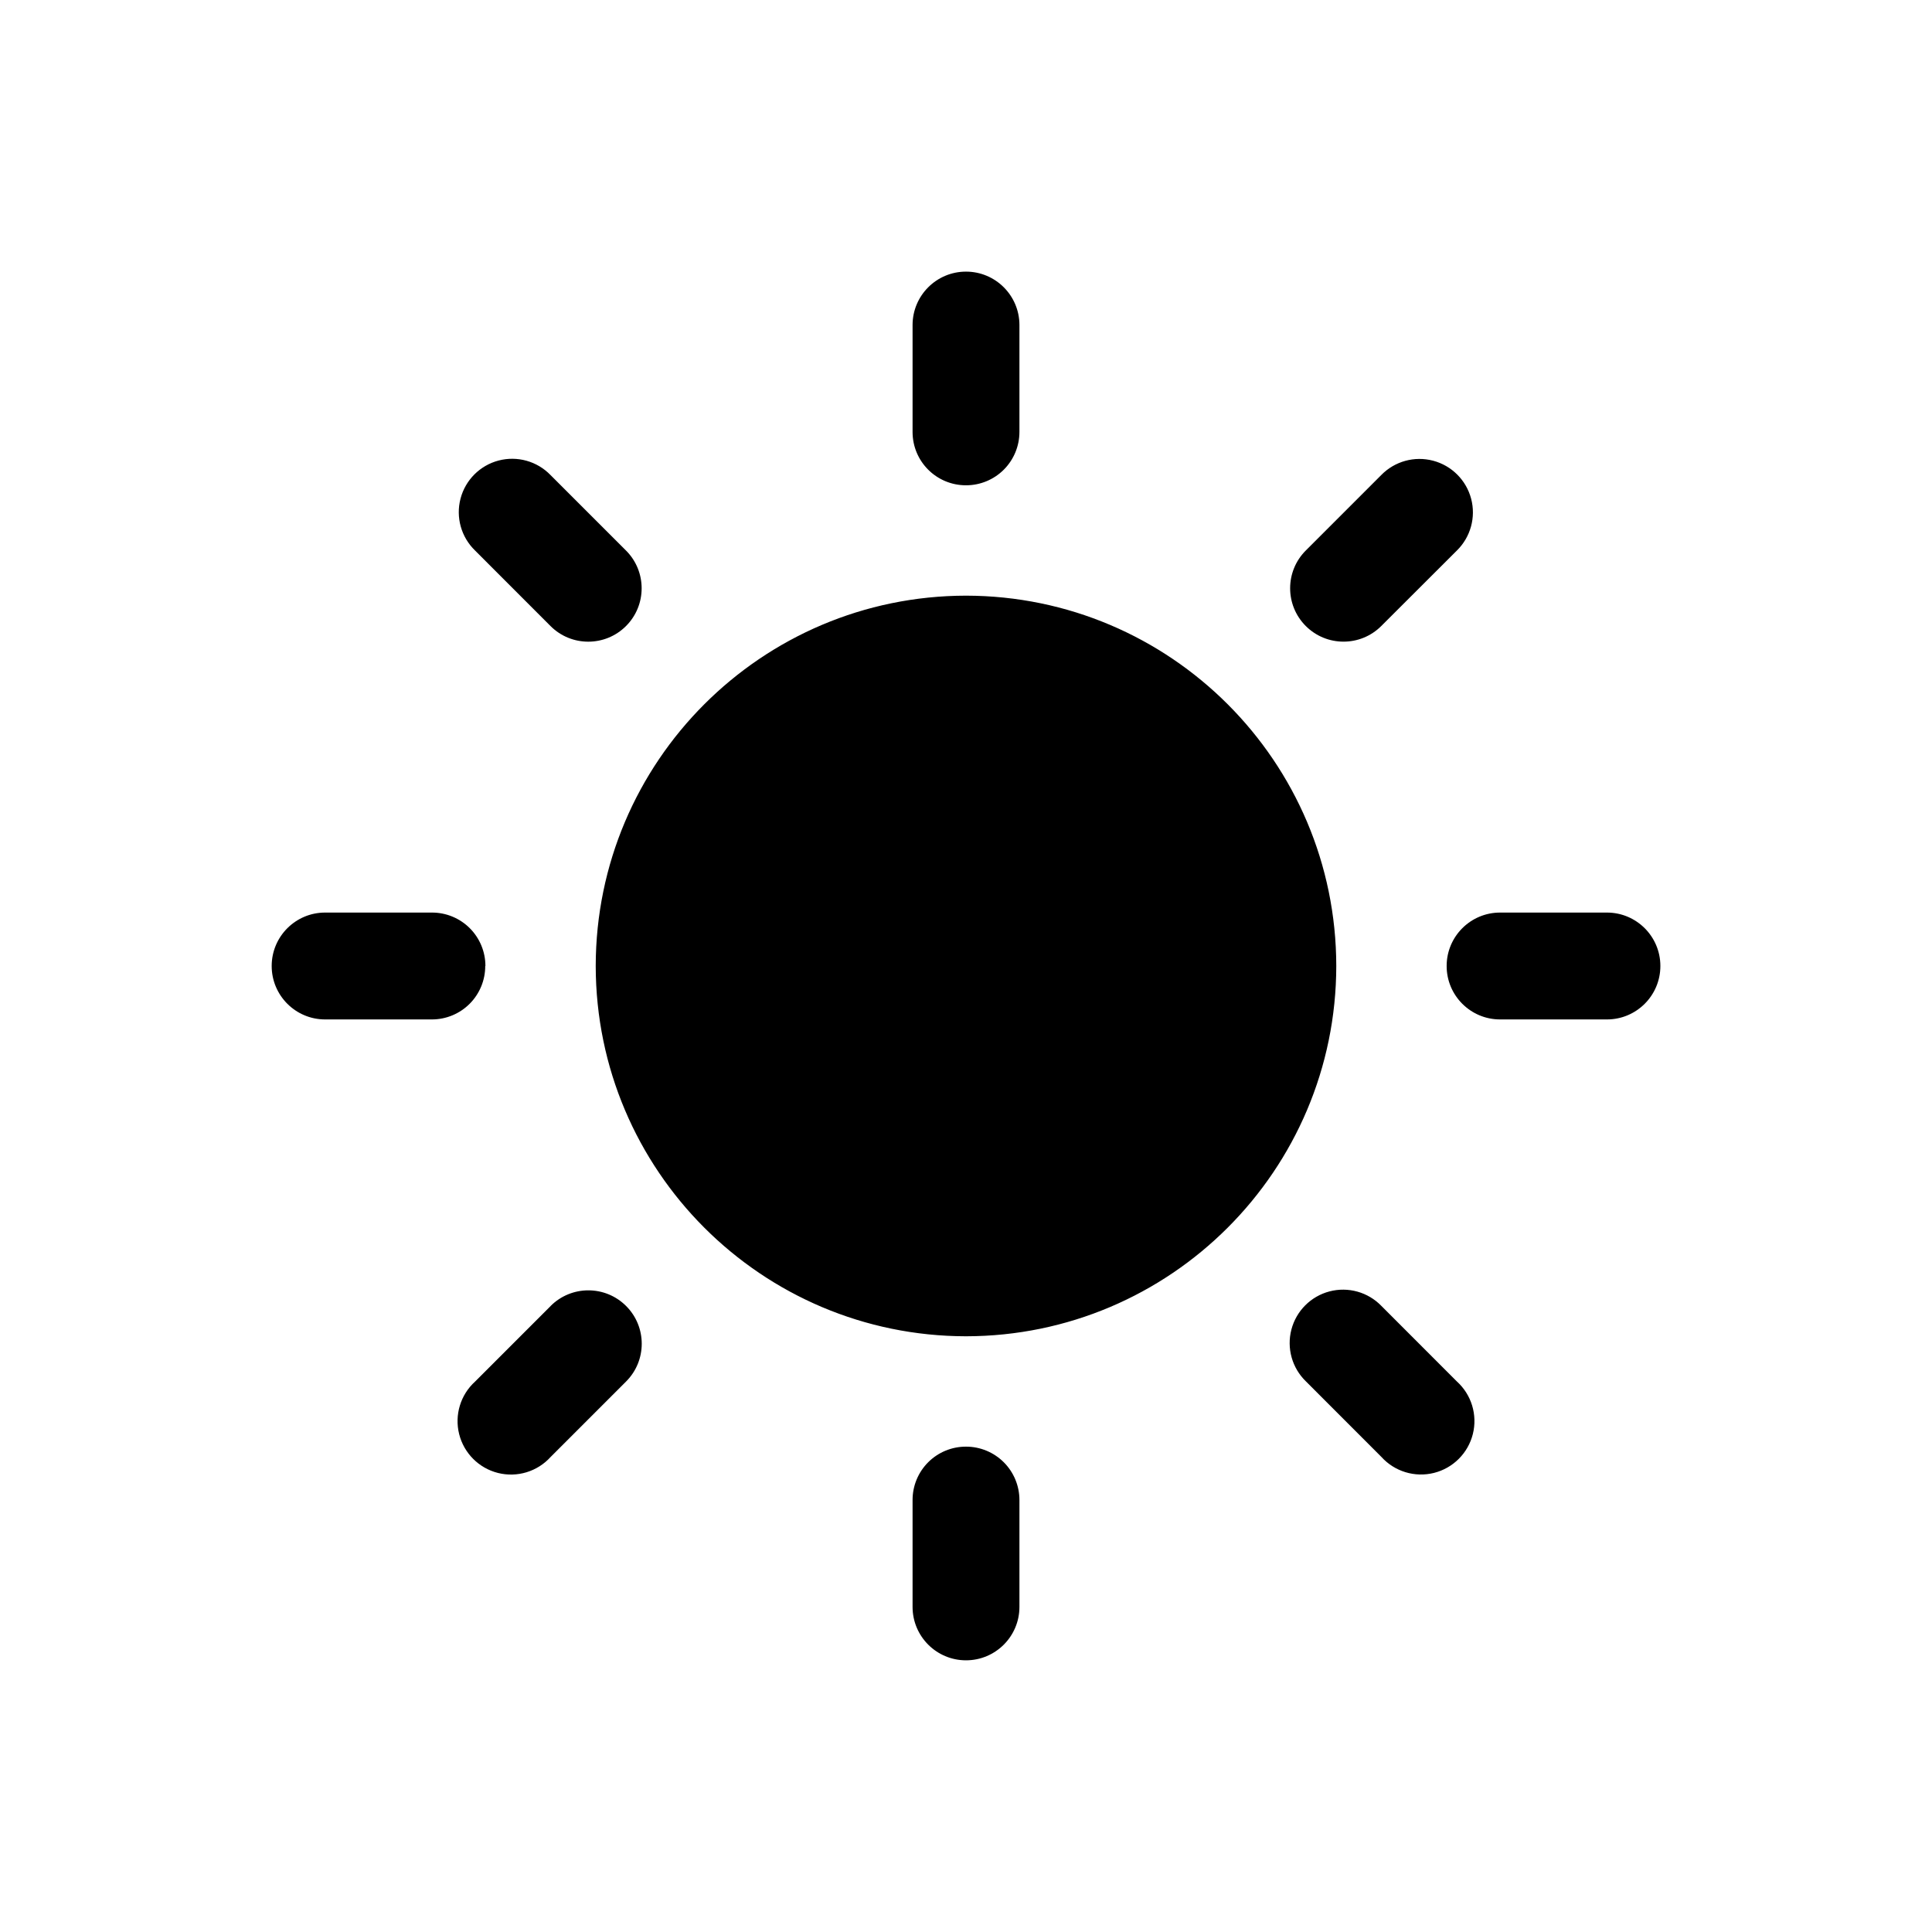
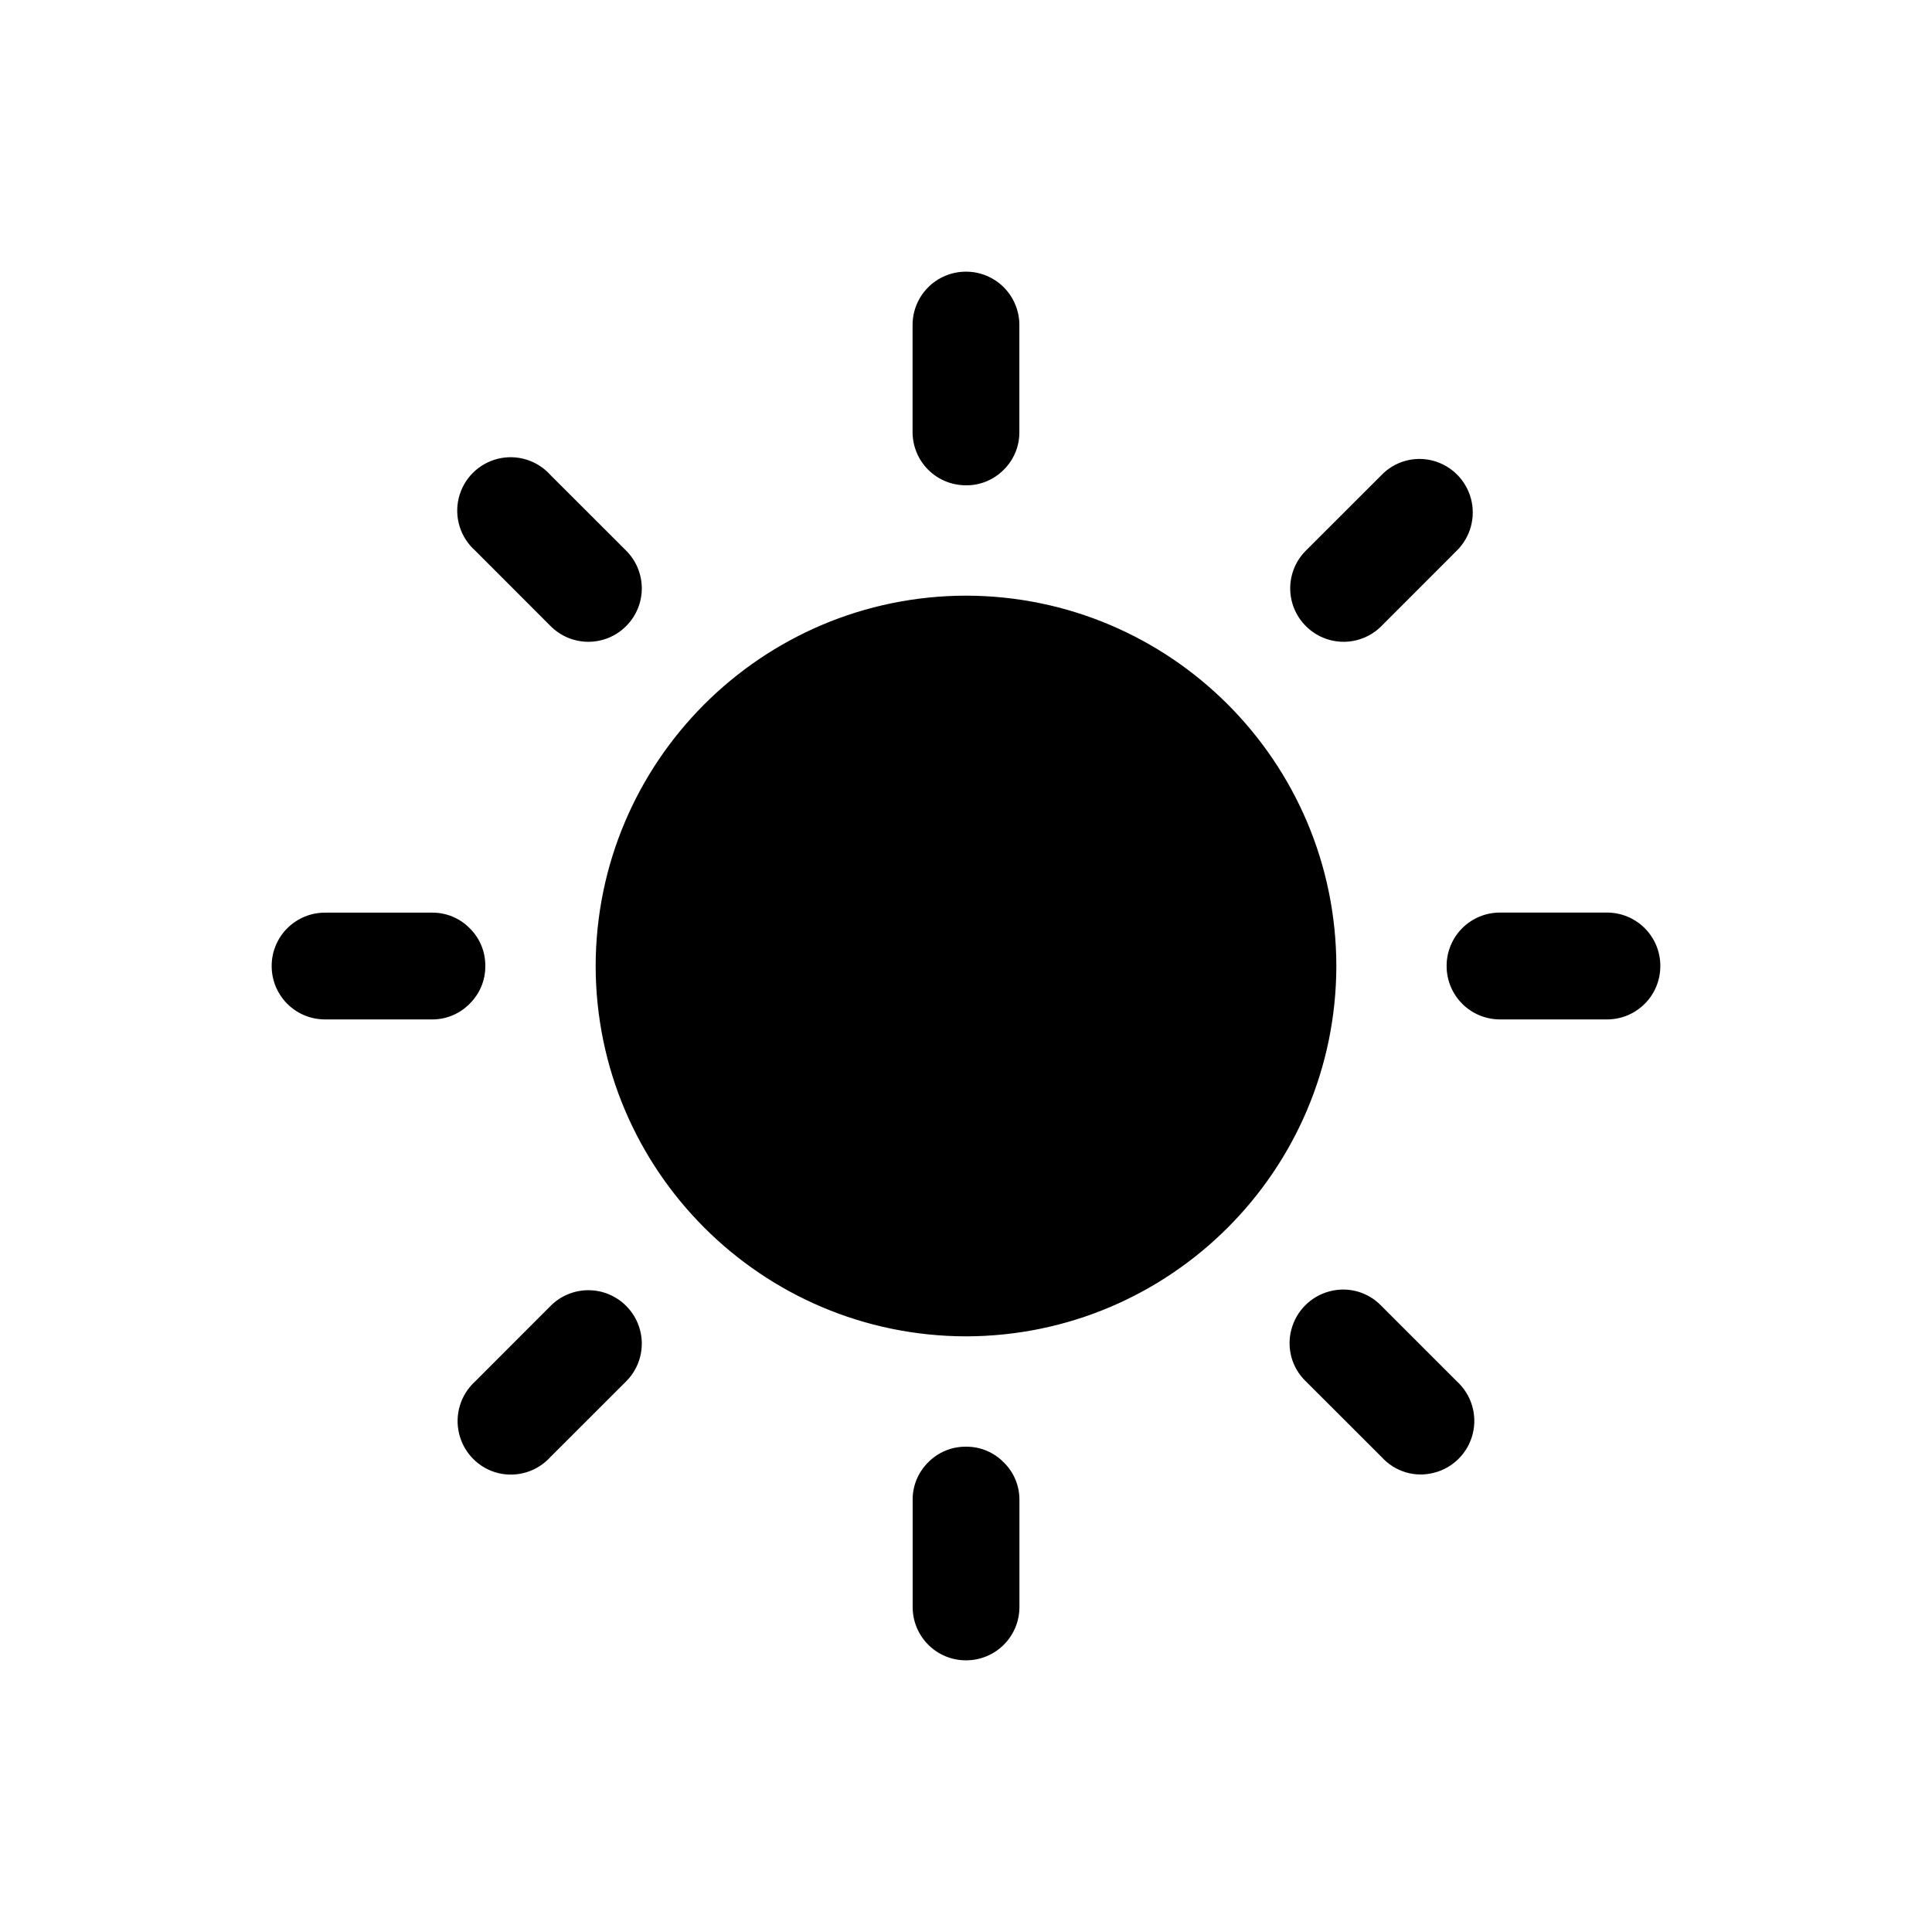
- <svg xmlns="http://www.w3.org/2000/svg" width="32" height="32" viewBox="0 0 32 32">
-   <path style="stroke-width:.055" d="M16 9.866A6.141 6.141 0 0 0 9.867 16 6.141 6.141 0 0 0 16 22.133 6.141 6.141 0 0 0 22.133 16 6.141 6.141 0 0 0 16 9.866zm0-1.828a.884.884 0 0 0 .885-.884v-1.77a.885.885 0 0 0-1.77 0v1.77c0 .489.395.884.885.884zm0 15.923a.883.883 0 0 0-.885.884v1.77a.885.885 0 1 0 1.77 0v-1.77a.884.884 0 0 0-.885-.884zm6.878-13.592 1.252-1.25a.885.885 0 1 0-1.252-1.251l-1.25 1.25a.884.884 0 1 0 1.25 1.251zM9.12 21.632l-1.25 1.25a.885.885 0 1 0 1.25 1.25l1.25-1.25a.884.884 0 1 0-1.25-1.251ZM8.04 16a.884.884 0 0 0-.885-.885H5.385a.885.885 0 1 0 0 1.77h1.77A.883.883 0 0 0 8.037 16zm18.576-.885h-1.77a.885.885 0 1 0 0 1.77h1.77a.885.885 0 1 0 0-1.77zM9.118 10.369a.884.884 0 1 0 1.251-1.25L9.118 7.868a.884.884 0 1 0-1.25 1.25zM22.88 21.63a.884.884 0 1 0-1.25 1.25l1.25 1.251a.885.885 0 1 0 1.25-1.25z" />
+ <svg xmlns="http://www.w3.org/2000/svg" width="26" height="26" viewBox="0 0 26 26">
+   <path d="M13 8.016A4.993 4.993 0 0 0 8.016 13 4.993 4.993 0 0 0 13 17.984 4.993 4.993 0 0 0 17.984 13 4.993 4.993 0 0 0 13 8.016m0-1.485a.7.7 0 0 0 .508-.21.7.7 0 0 0 .21-.508V4.375A.717.717 0 0 0 13 3.656a.717.717 0 0 0-.719.719v1.438c0 .398.32.718.719.718m0 12.938a.7.7 0 0 0-.508.21.7.7 0 0 0-.21.509v1.437c0 .398.32.719.718.719s.719-.32.719-.719v-1.437a.7.7 0 0 0-.211-.508.7.7 0 0 0-.508-.211m5.59-11.043 1.015-1.016a.721.721 0 0 0-.32-1.21.71.71 0 0 0-.695.195L17.574 7.41a.717.717 0 0 0 0 1.016.717.717 0 0 0 1.016 0M7.41 17.574 6.395 18.59a.72.72 0 0 0-.215.71.72.72 0 0 0 .523.524.72.72 0 0 0 .707-.219l1.016-1.015a.717.717 0 0 0 0-1.016.717.717 0 0 0-1.016 0M6.531 13a.7.7 0 0 0-.21-.508.7.7 0 0 0-.508-.21H4.375a.717.717 0 0 0-.719.718c0 .398.32.719.719.719h1.438a.7.7 0 0 0 .507-.211.7.7 0 0 0 .211-.508m15.094-.719h-1.437a.717.717 0 0 0-.72.719c0 .398.321.719.72.719h1.437c.398 0 .719-.32.719-.719a.717.717 0 0 0-.719-.719M7.41 8.426a.717.717 0 0 0 1.016 0 .717.717 0 0 0 0-1.016L7.41 6.395A.719.719 0 1 0 6.395 7.41Zm11.18 9.148a.71.71 0 0 0-.7-.195.72.72 0 0 0-.511.512.71.71 0 0 0 .195.699l1.016 1.015c.18.2.45.282.707.215a.72.72 0 0 0 .309-1.23Zm0 0" />
</svg>
